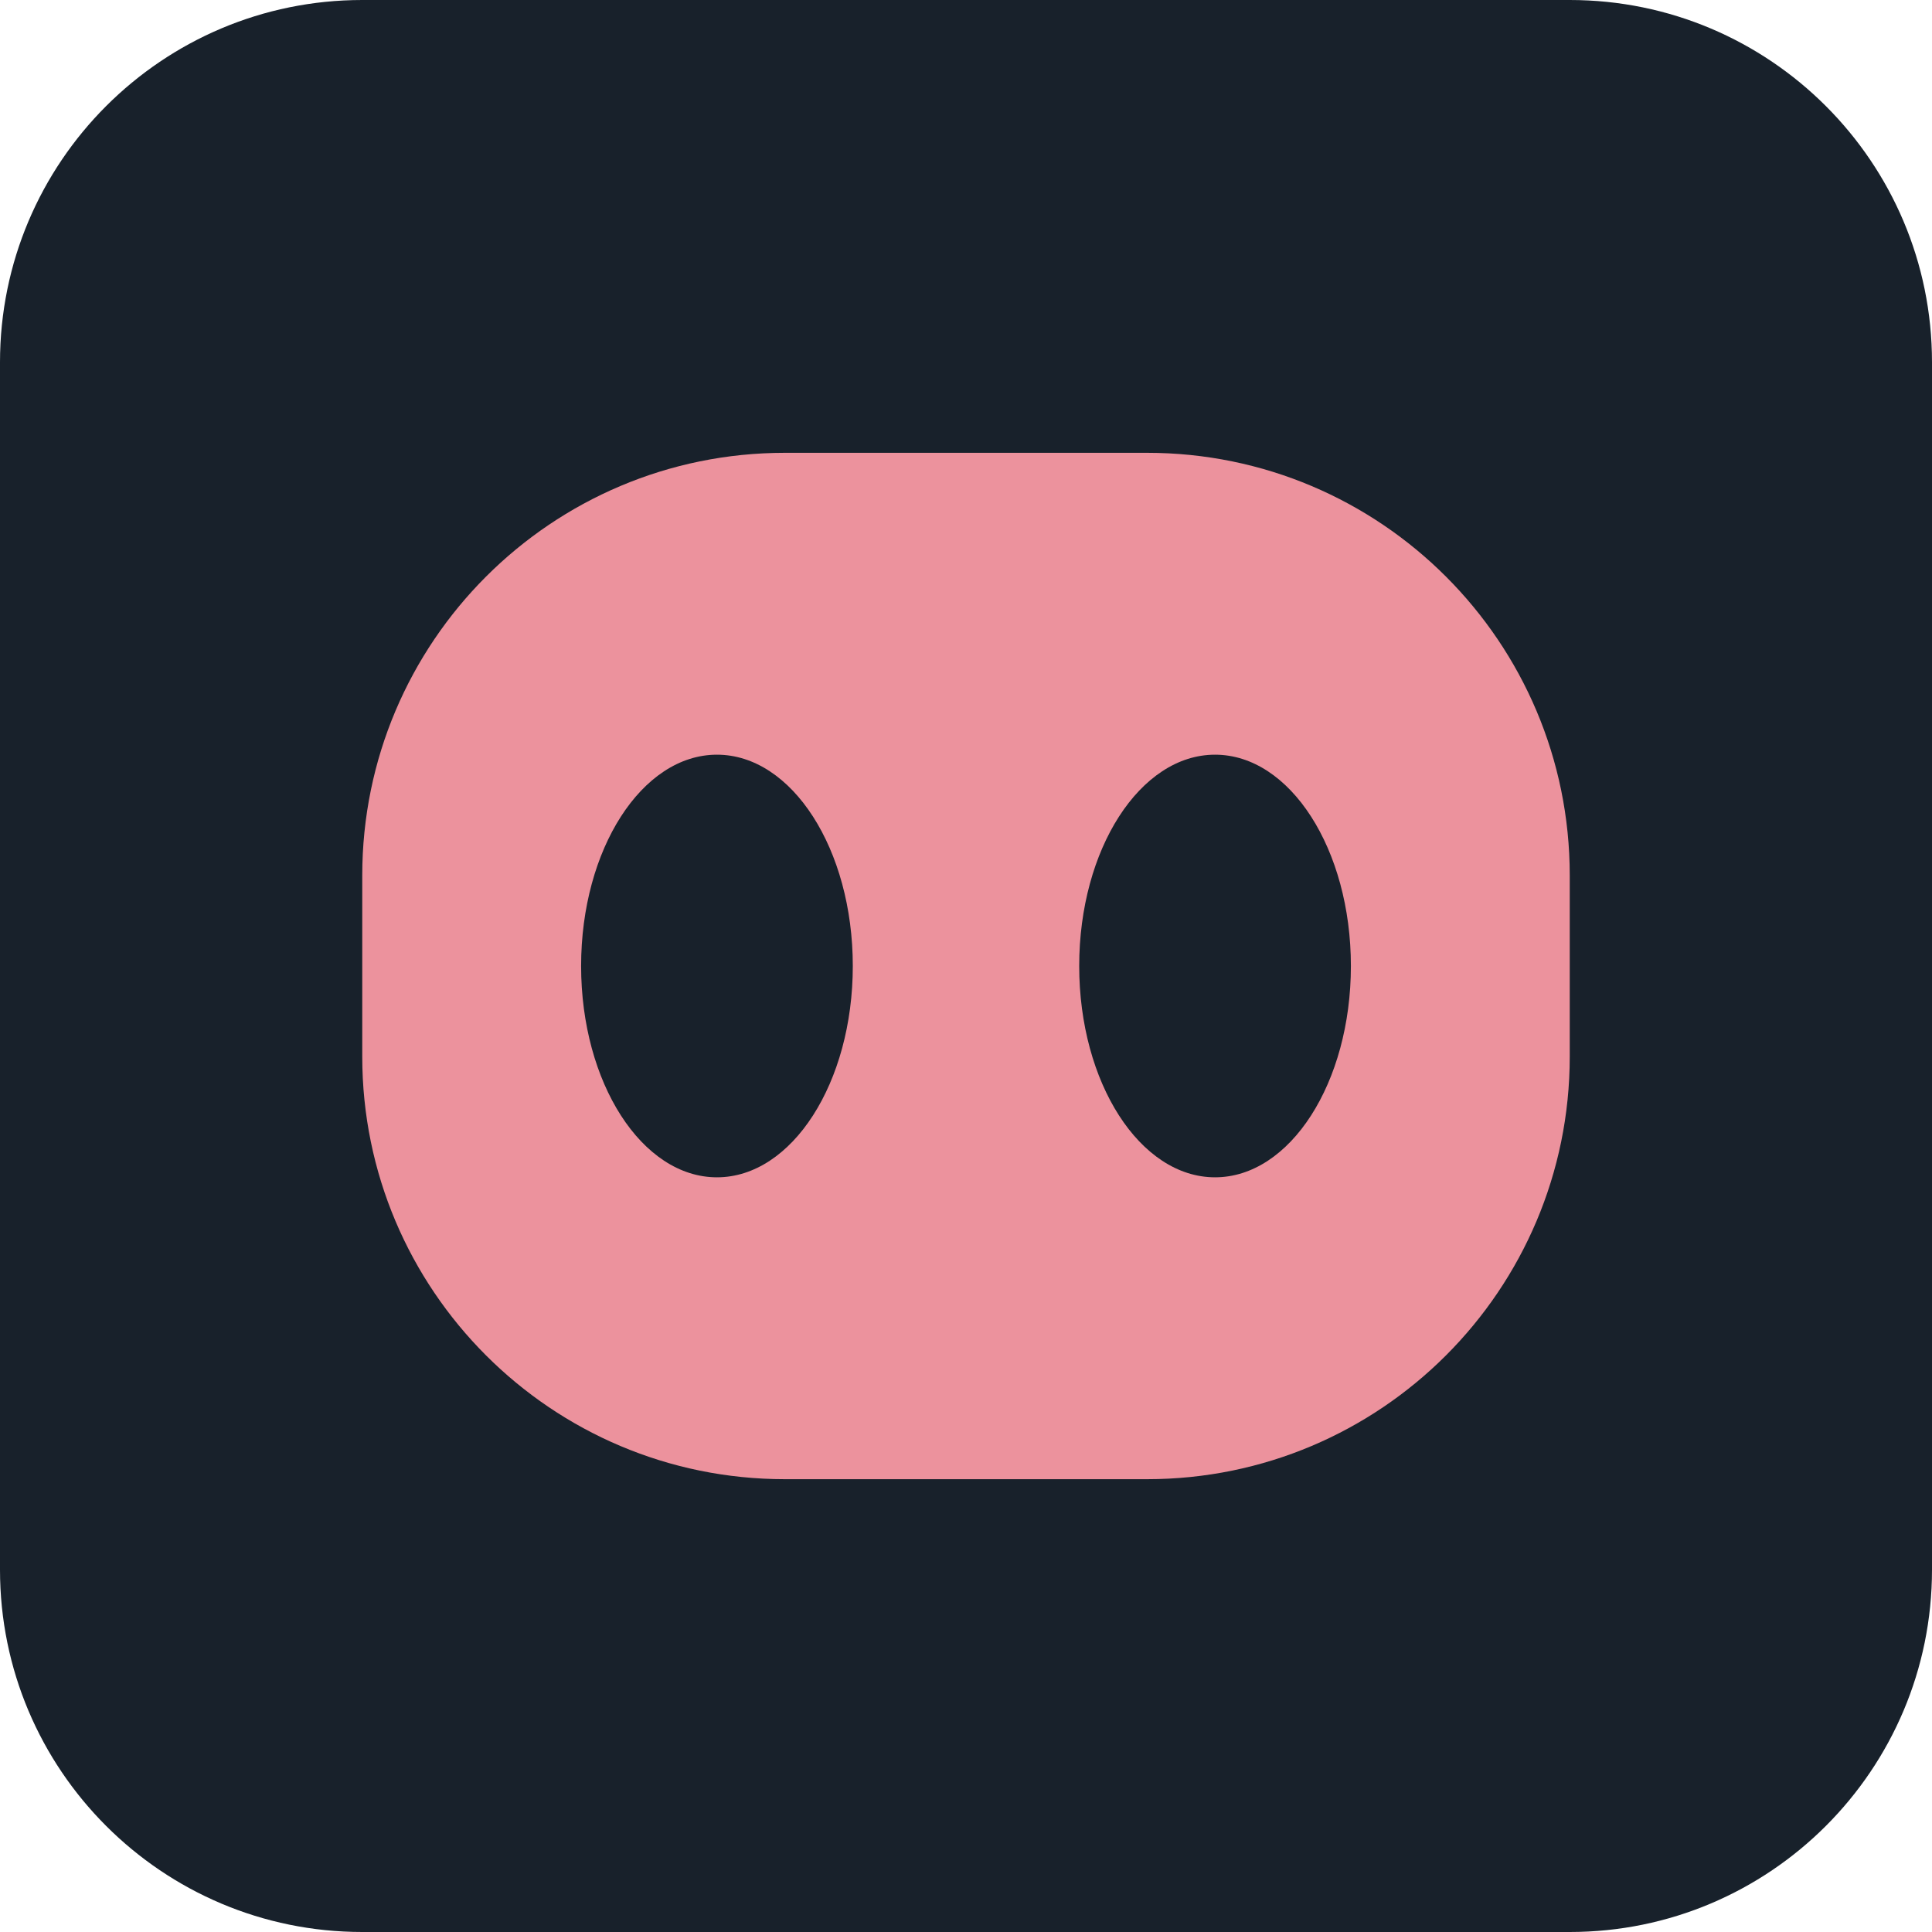
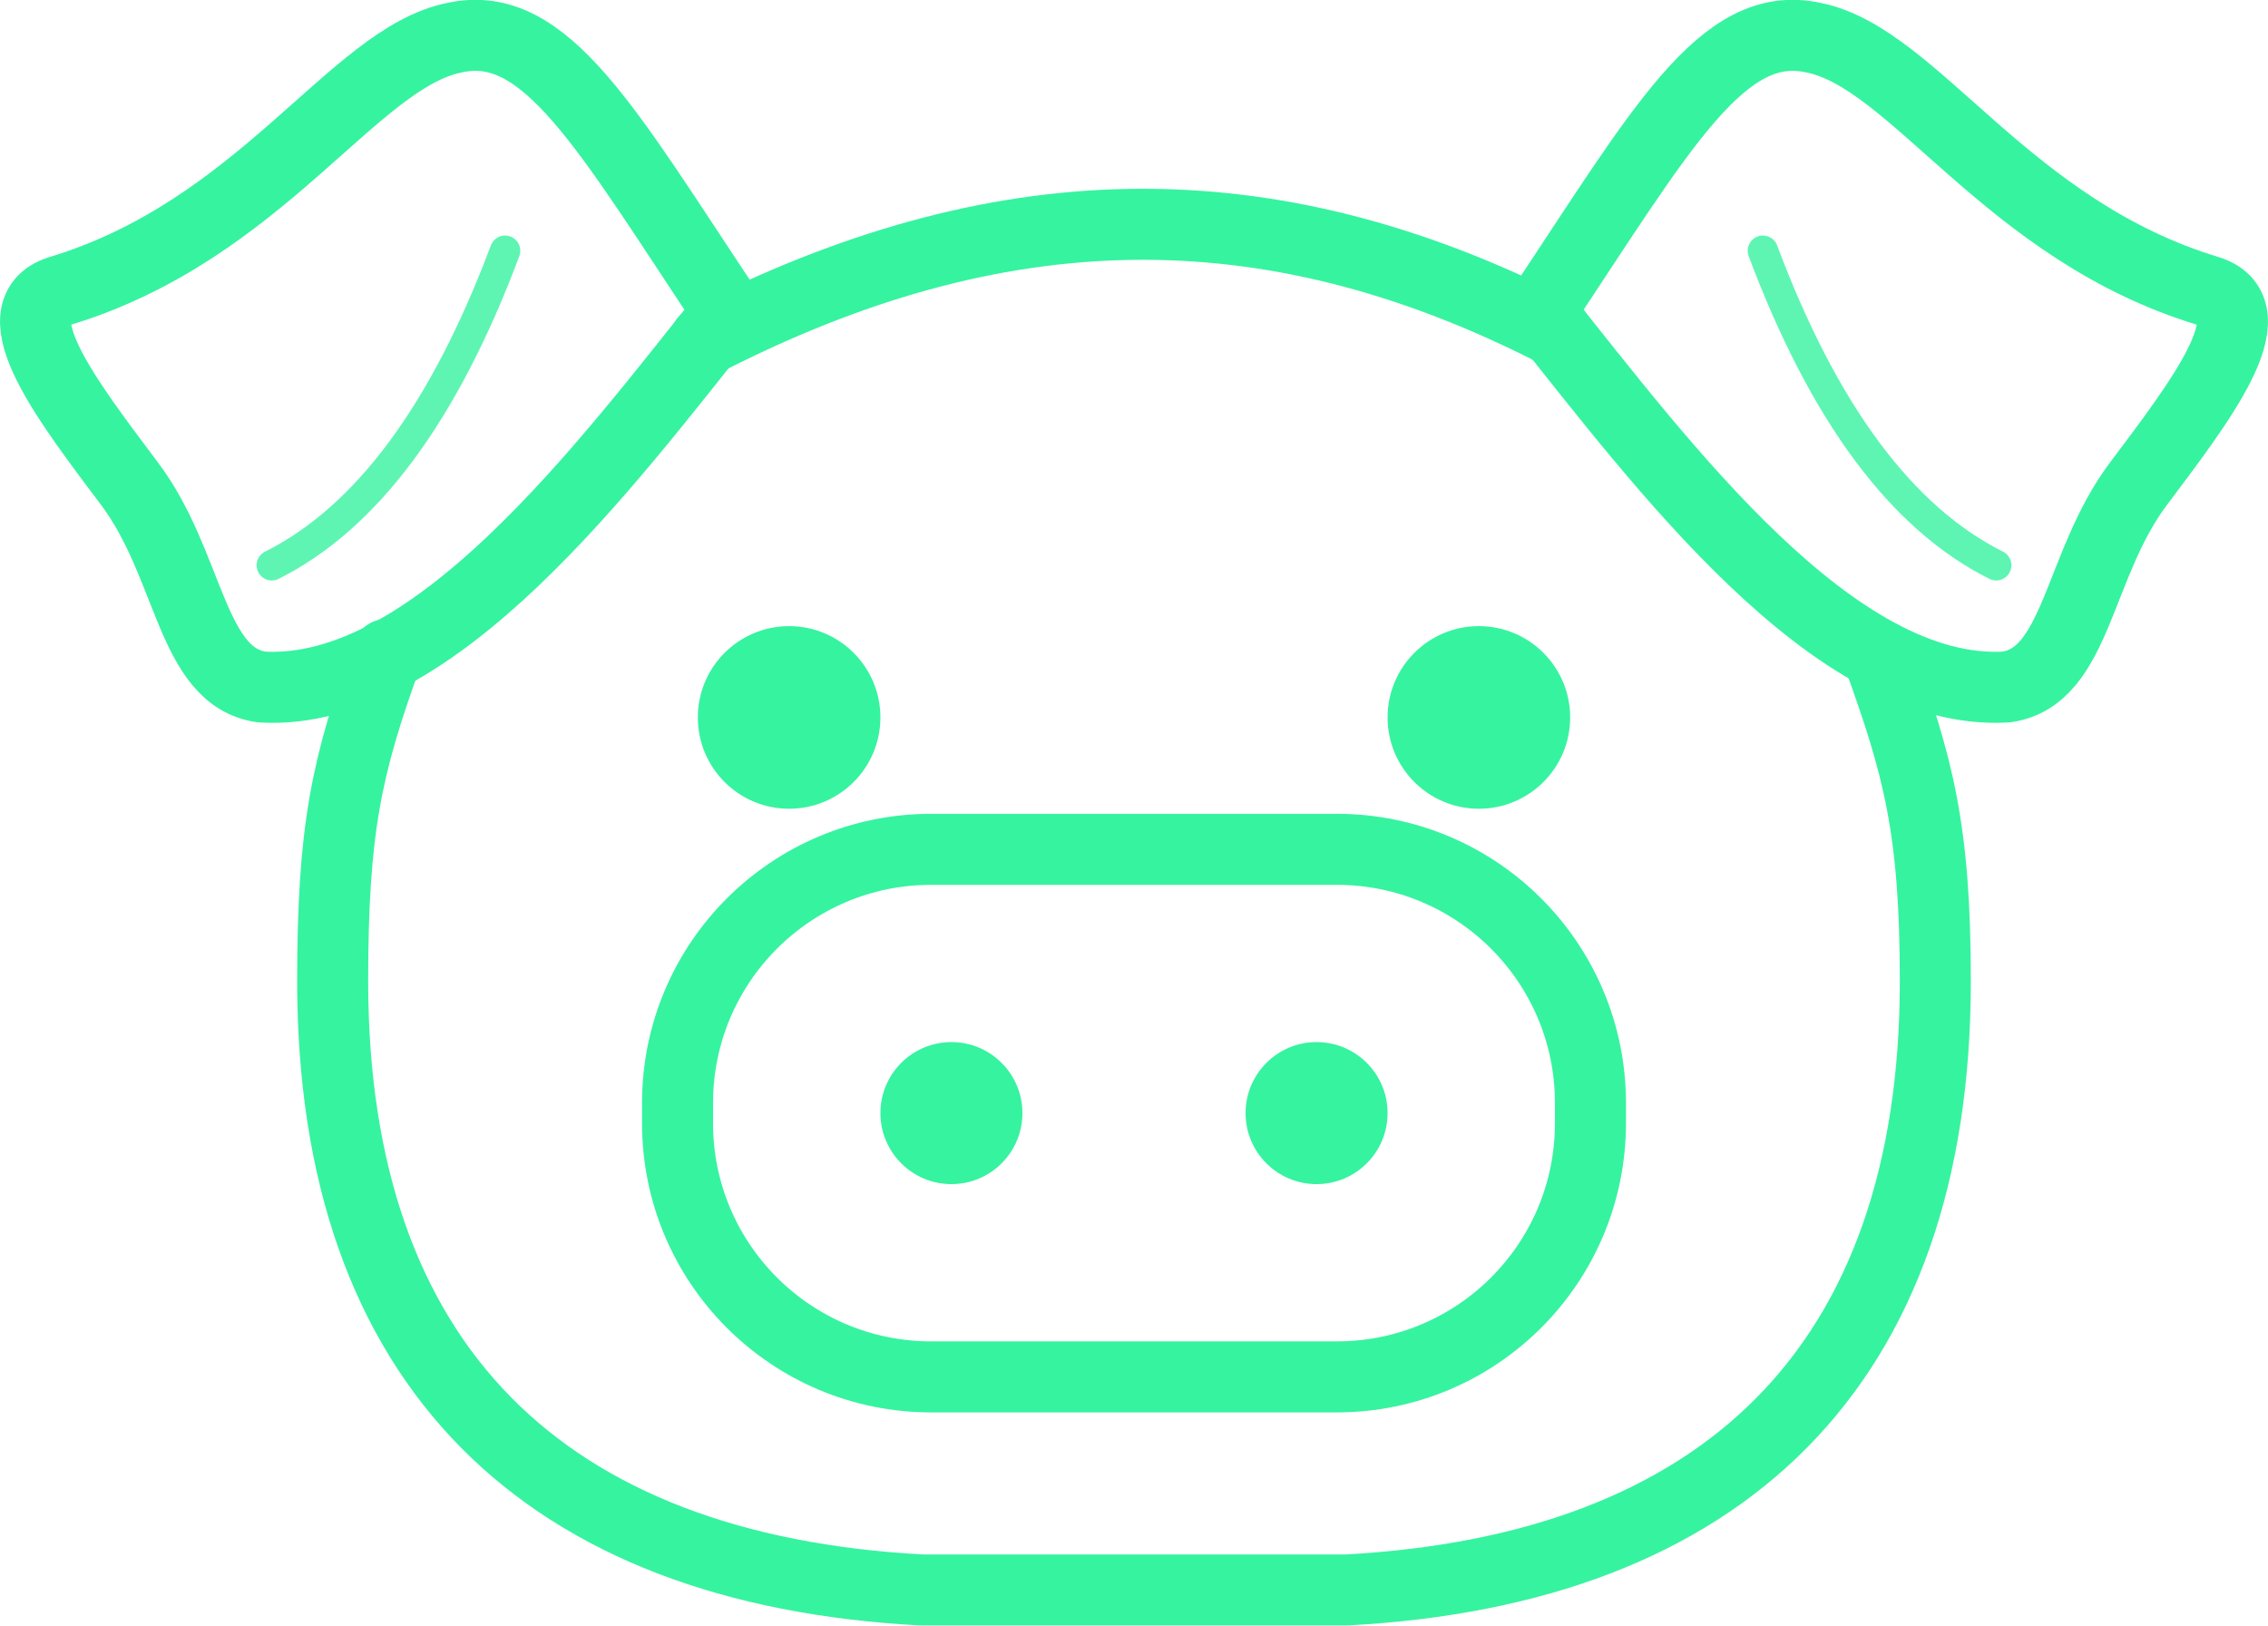
- <svg xmlns="http://www.w3.org/2000/svg" width="256" height="256" viewBox="0 0 256 256">
-   <rect width="256" height="256" rx="48" fill="#18212b" />
-   <rect x="48" y="60" width="160" height="136" rx="56" fill="#ec929d" />
-   <ellipse cx="95" cy="128" rx="18" ry="28" fill="#18212b" />
-   <ellipse cx="161" cy="128" rx="18" ry="28" fill="#18212b" />
+ <svg xmlns="http://www.w3.org/2000/svg" viewBox="0 0 251.686 180.346" role="img" aria-label="Minimal green pig logo" version="1.1" id="svg7" width="251.686" height="180.346">
+   <defs id="defs7" />
+   <g stroke="#36f3a0" stroke-width="7" stroke-linecap="round" stroke-linejoin="round" id="g3" transform="matrix(1.02564,0,0,1.02564,-4.520803,-42.26929)">
+     <path d="M 83.205,74.924 C 70.035,55.169 63.449,43.096 53.572,45.291 42.597,47.486 32.719,66.144 10.769,72.729 c -6.585,2.195 1.098,12.073 7.683,20.853 6.585,8.78 6.585,20.853 14.268,21.95 18.658,1.097 37.315,-24.145 50.485,-40.608 z" fill="#123F36" id="path1" style="fill:#123f36;fill-opacity:0;stroke-width:7.683" />
+     <path d="m 171.005,74.924 c 13.17,-19.755 19.755,-31.828 29.633,-29.633 10.975,2.195 20.853,20.853 42.803,27.438 6.585,2.195 -1.098,12.073 -7.683,20.853 -6.585,8.78 -6.585,20.853 -14.268,21.95 -18.658,1.097 -37.315,-24.145 -50.485,-40.608 z" fill="#123F36" id="path2" style="fill:#123f36;fill-opacity:0;stroke-width:7.683" />
+     <path d="m 46.287,112 c -4.39,12.073 -5.885,18.897 -5.885,35.359 0,41.705 23.048,63.655 63.655,65.85 h 46.095 c 40.608,-2.195 63.655,-24.145 63.655,-65.85 0,-16.463 -1.845,-23.287 -6.235,-35.359 M 80.699,78.041 C 112.161,61.945 141.261,60.983 172.723,77.079" fill="none" id="path3" style="stroke-width:7.683" />
+     <rect x="77.717" y="133.092" width="98.775" height="57.07" rx="27.438" fill="none" id="rect3" style="stroke-width:7.683" />
+   </g>
+   <g fill="#36f3a0" id="g6" transform="matrix(1.125643,0,0,1.125643,-18.23941,-50.97311)">
+     <circle cx="94" cy="116" r="9" id="circle3" />
+     <circle cx="162" cy="116" r="9" id="circle4" />
+     <circle cx="110" cy="155" r="7" id="circle5" />
+     <circle cx="146" cy="155" r="7" id="circle6" />
+   </g>
+   <g fill="none" stroke="#36f3a0" stroke-width="3" stroke-linecap="round" opacity="0.8" id="g7" transform="matrix(1.125643,0,0,1.125643,-18.23941,-50.97311)">
+     <path d="M 43,101 Q 57,94 66,70" id="path6" />
+     <path d="M 213,101 Q 199,94 190,70" id="path7" />
+   </g>
</svg>
